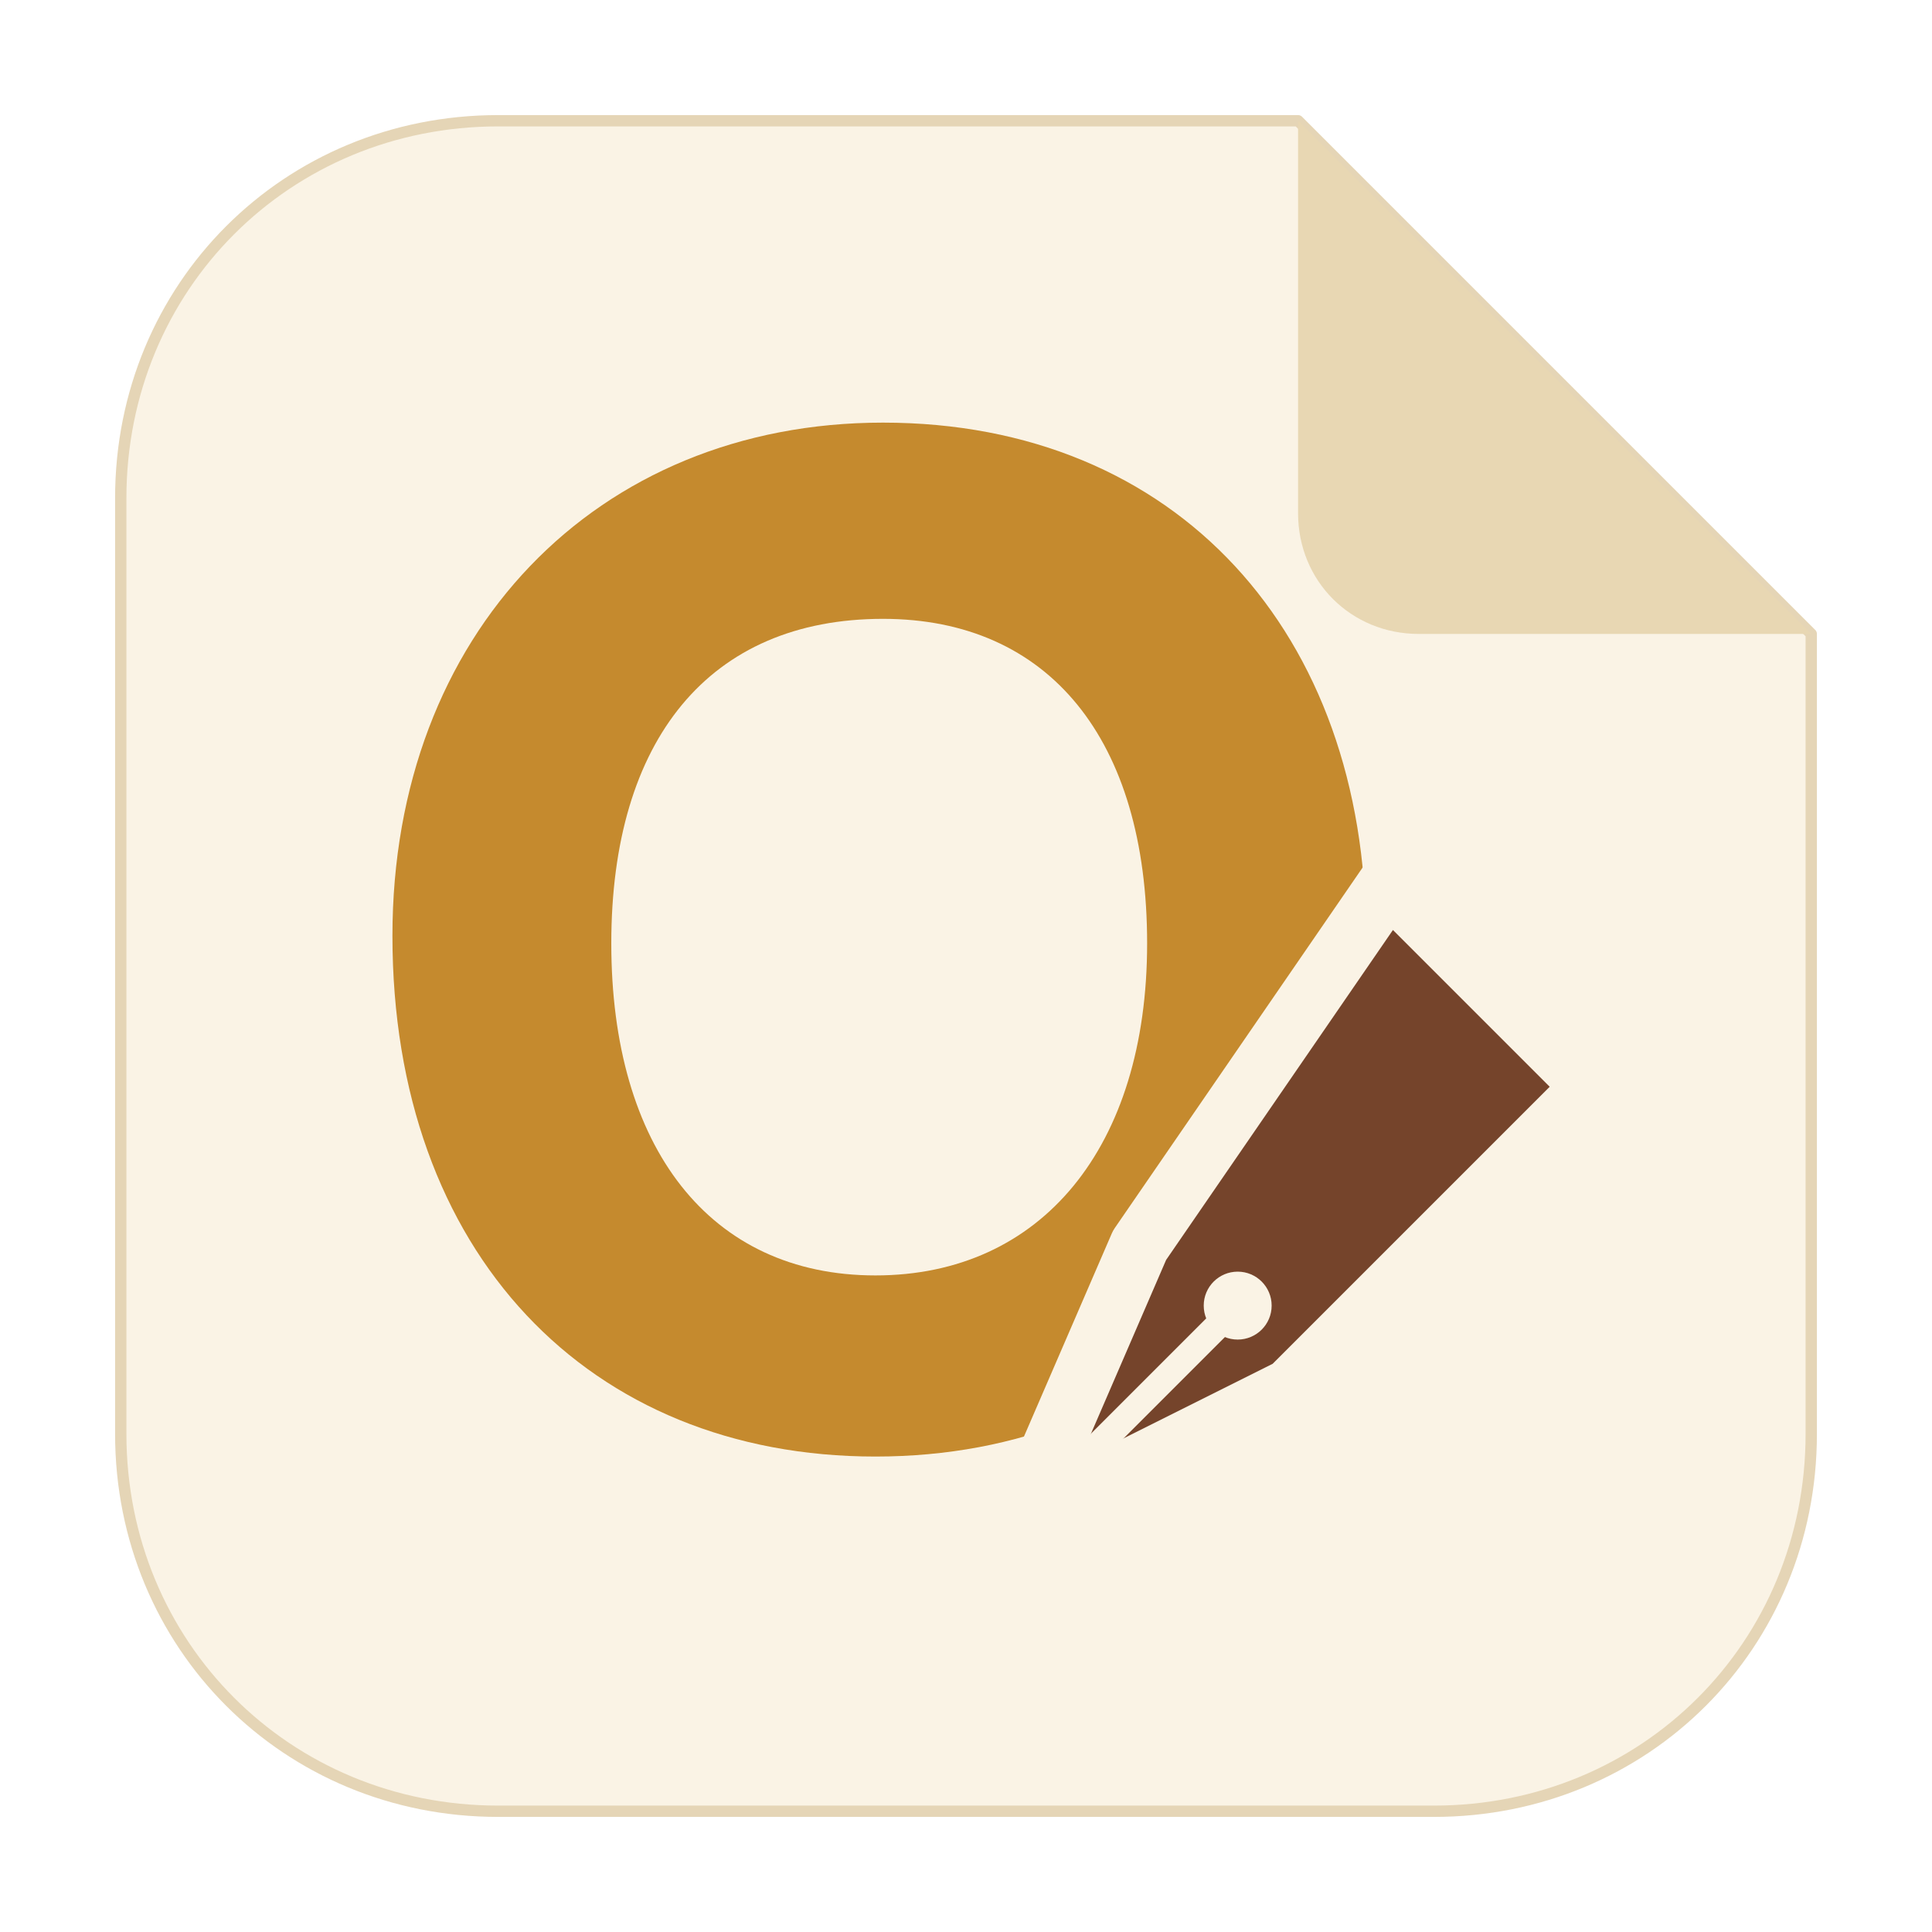
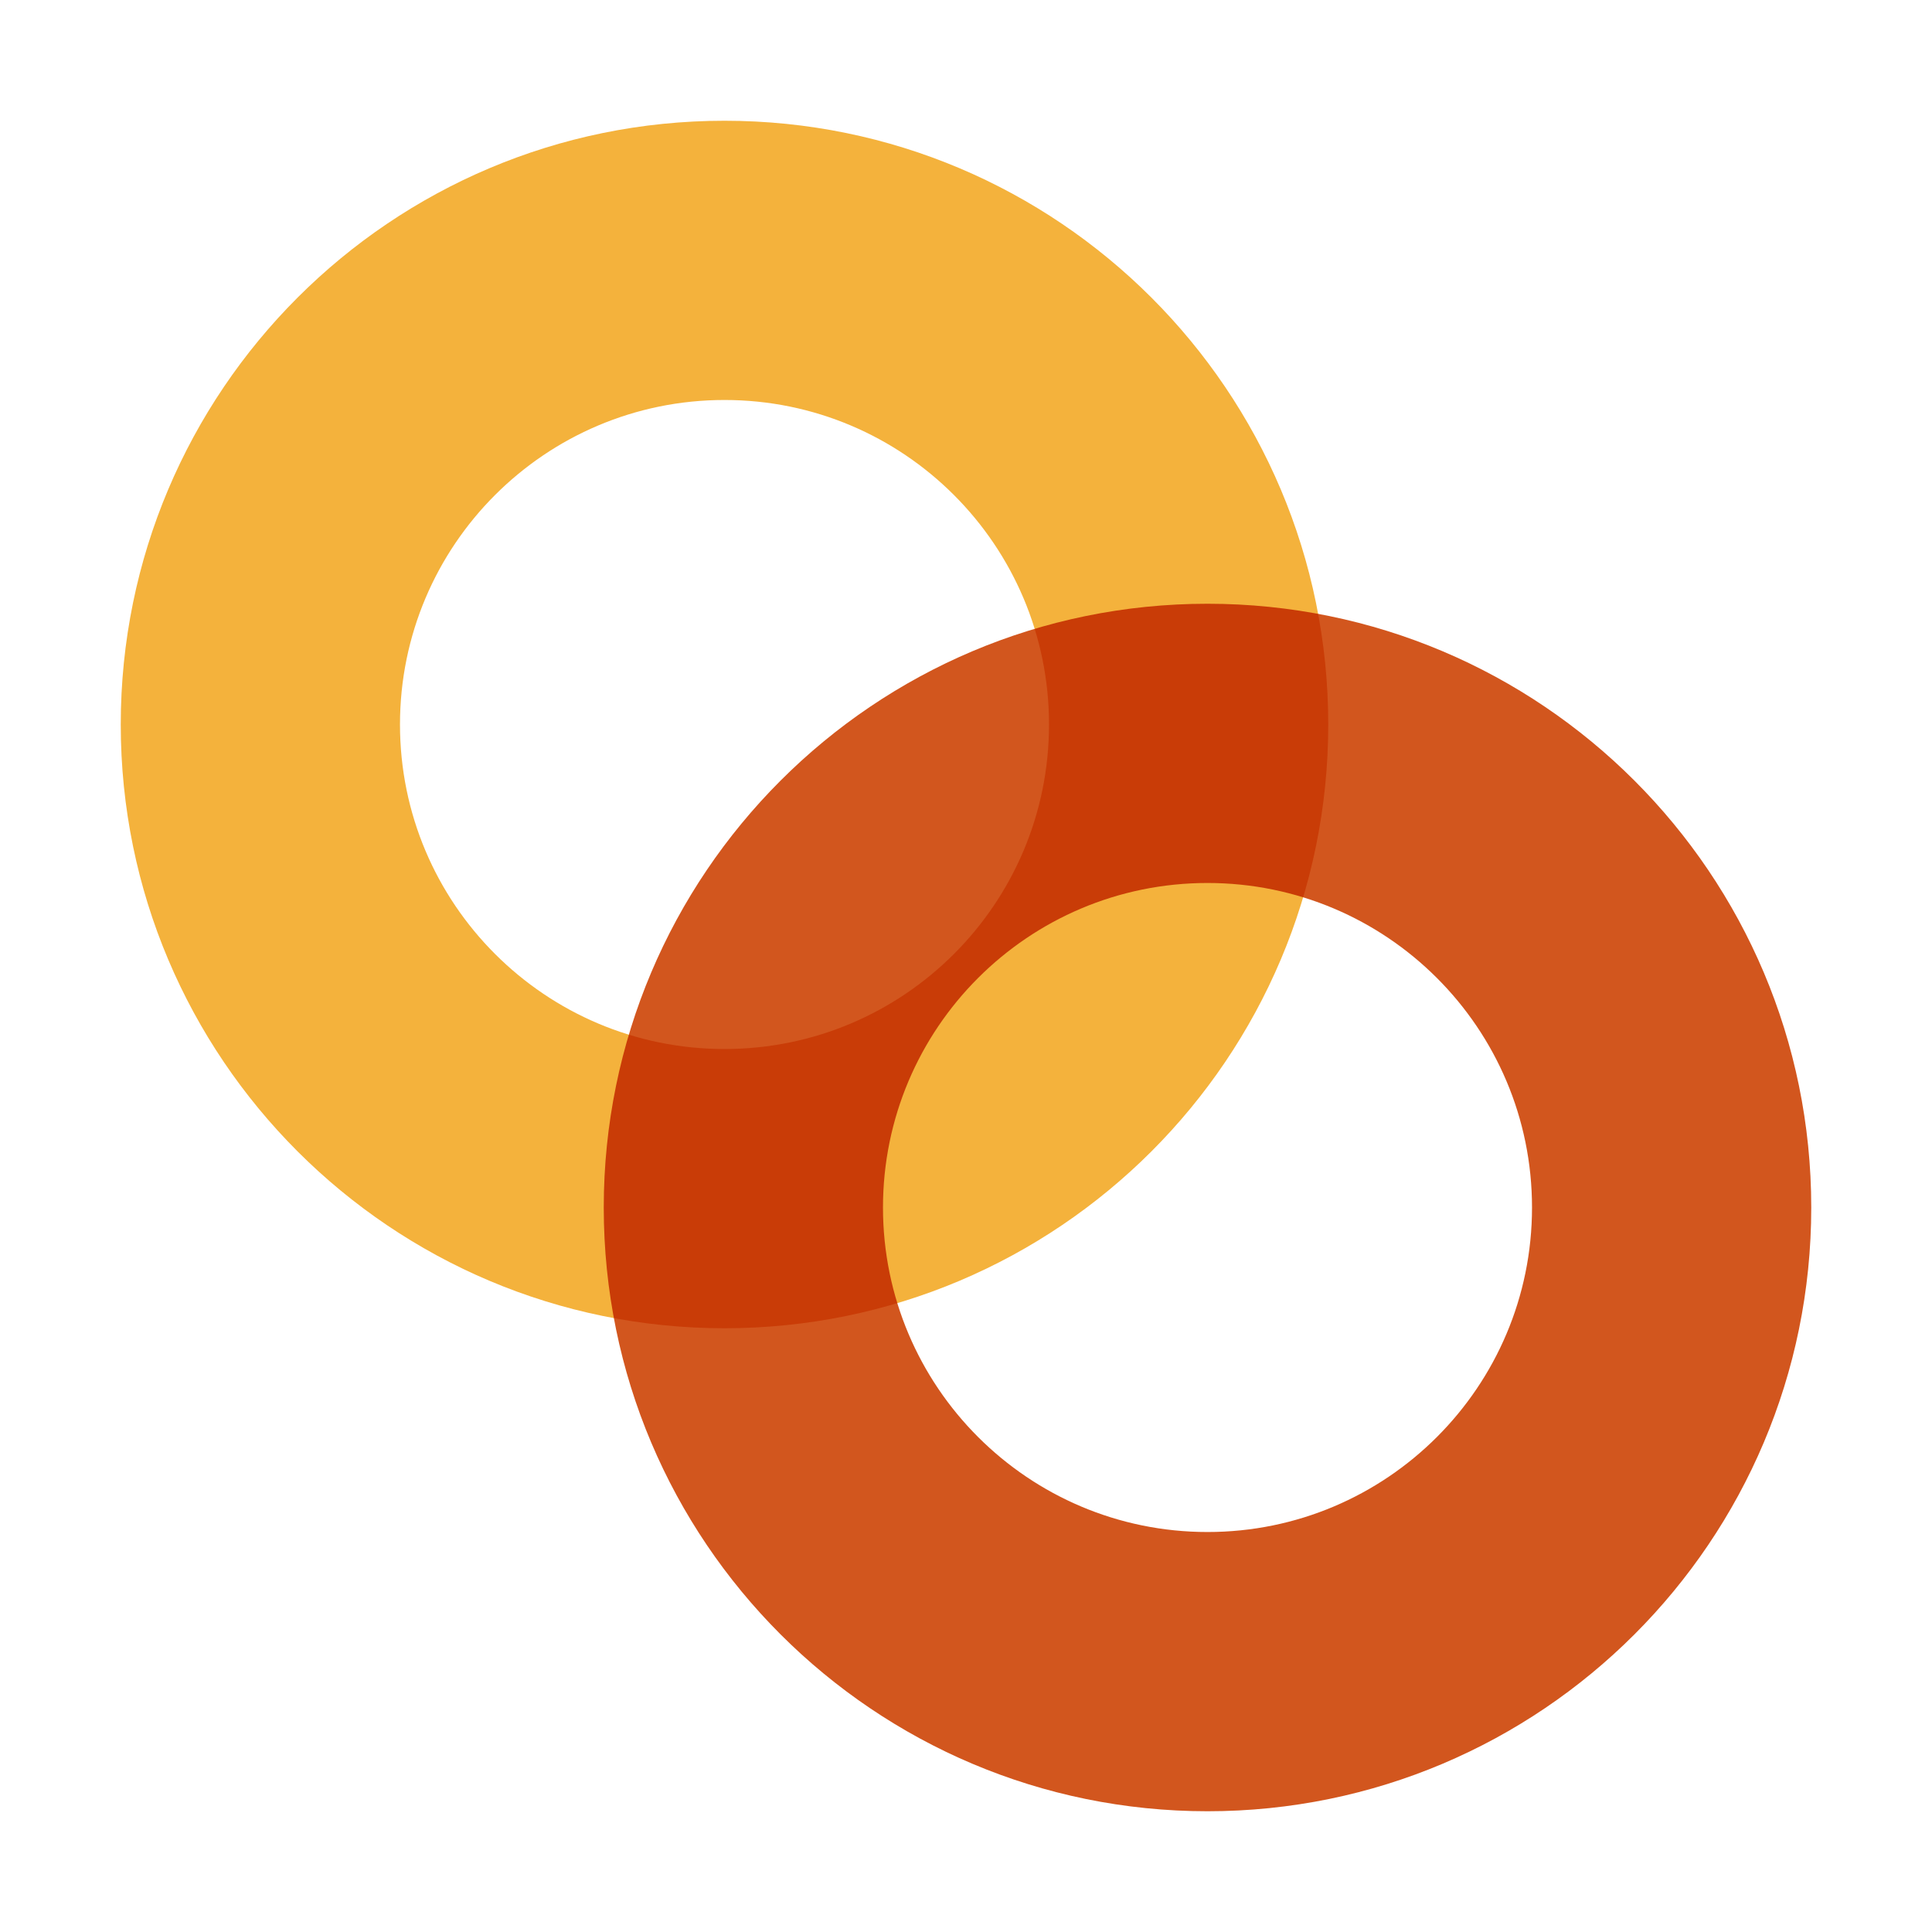
<svg xmlns="http://www.w3.org/2000/svg" width="256" height="256" viewBox="0 0 256 256" role="img" aria-labelledby="title desc">
-   <path fill="#FAF3E5" stroke="#E5D5B6" stroke-width="1.5" stroke-linejoin="round" d="M66 16h106l68 68v106c0 28-22 50-50 50H66c-28 0-50-22-50-50V66c0-28 22-50 50-50Z" />
-   <path fill="#E8D7B3" d="M172 16v52c0 9 7 16 16 16h52Z" />
-   <path fill="#C58A2E" fill-rule="evenodd" d="M117 56C79 56 52 84 52 124c0 42 26 69 64 69s65-27 65-69c0-40-25-68-64-68Zm0 26c22 0 35 16 35 43s-14 44-36 44-35-17-35-44 13-43 36-43Z" />
-   <path fill="#75442B" stroke="#FAF3E5" stroke-width="8" stroke-linejoin="round" d="m184 117 27 27-40 40-36 18 16-37Z" />
-   <path fill="none" stroke="#FAF3E5" stroke-width="3.5" stroke-linecap="round" d="m135 202 29-29" />
-   <circle cx="164" cy="173" r="4.5" fill="#FAF3E5" />
+   <g style="isolation:isolate">
+     <path d="M16 96a80 80 0 1 0 160 0a80 80 0 1 0-160 0ZM53 96a43 43 0 1 1 86 0a43 43 0 1 1-86 0Z" fill="#F4B23C" fill-rule="evenodd" />
+     <path d="M80 160a80 80 0 1 0 160 0a80 80 0 1 0-160 0ZM117 160a43 43 0 1 1 86 0a43 43 0 1 1-86 0Z" fill="#D2561E" fill-rule="evenodd" style="mix-blend-mode:multiply" />
+   </g>
</svg>
